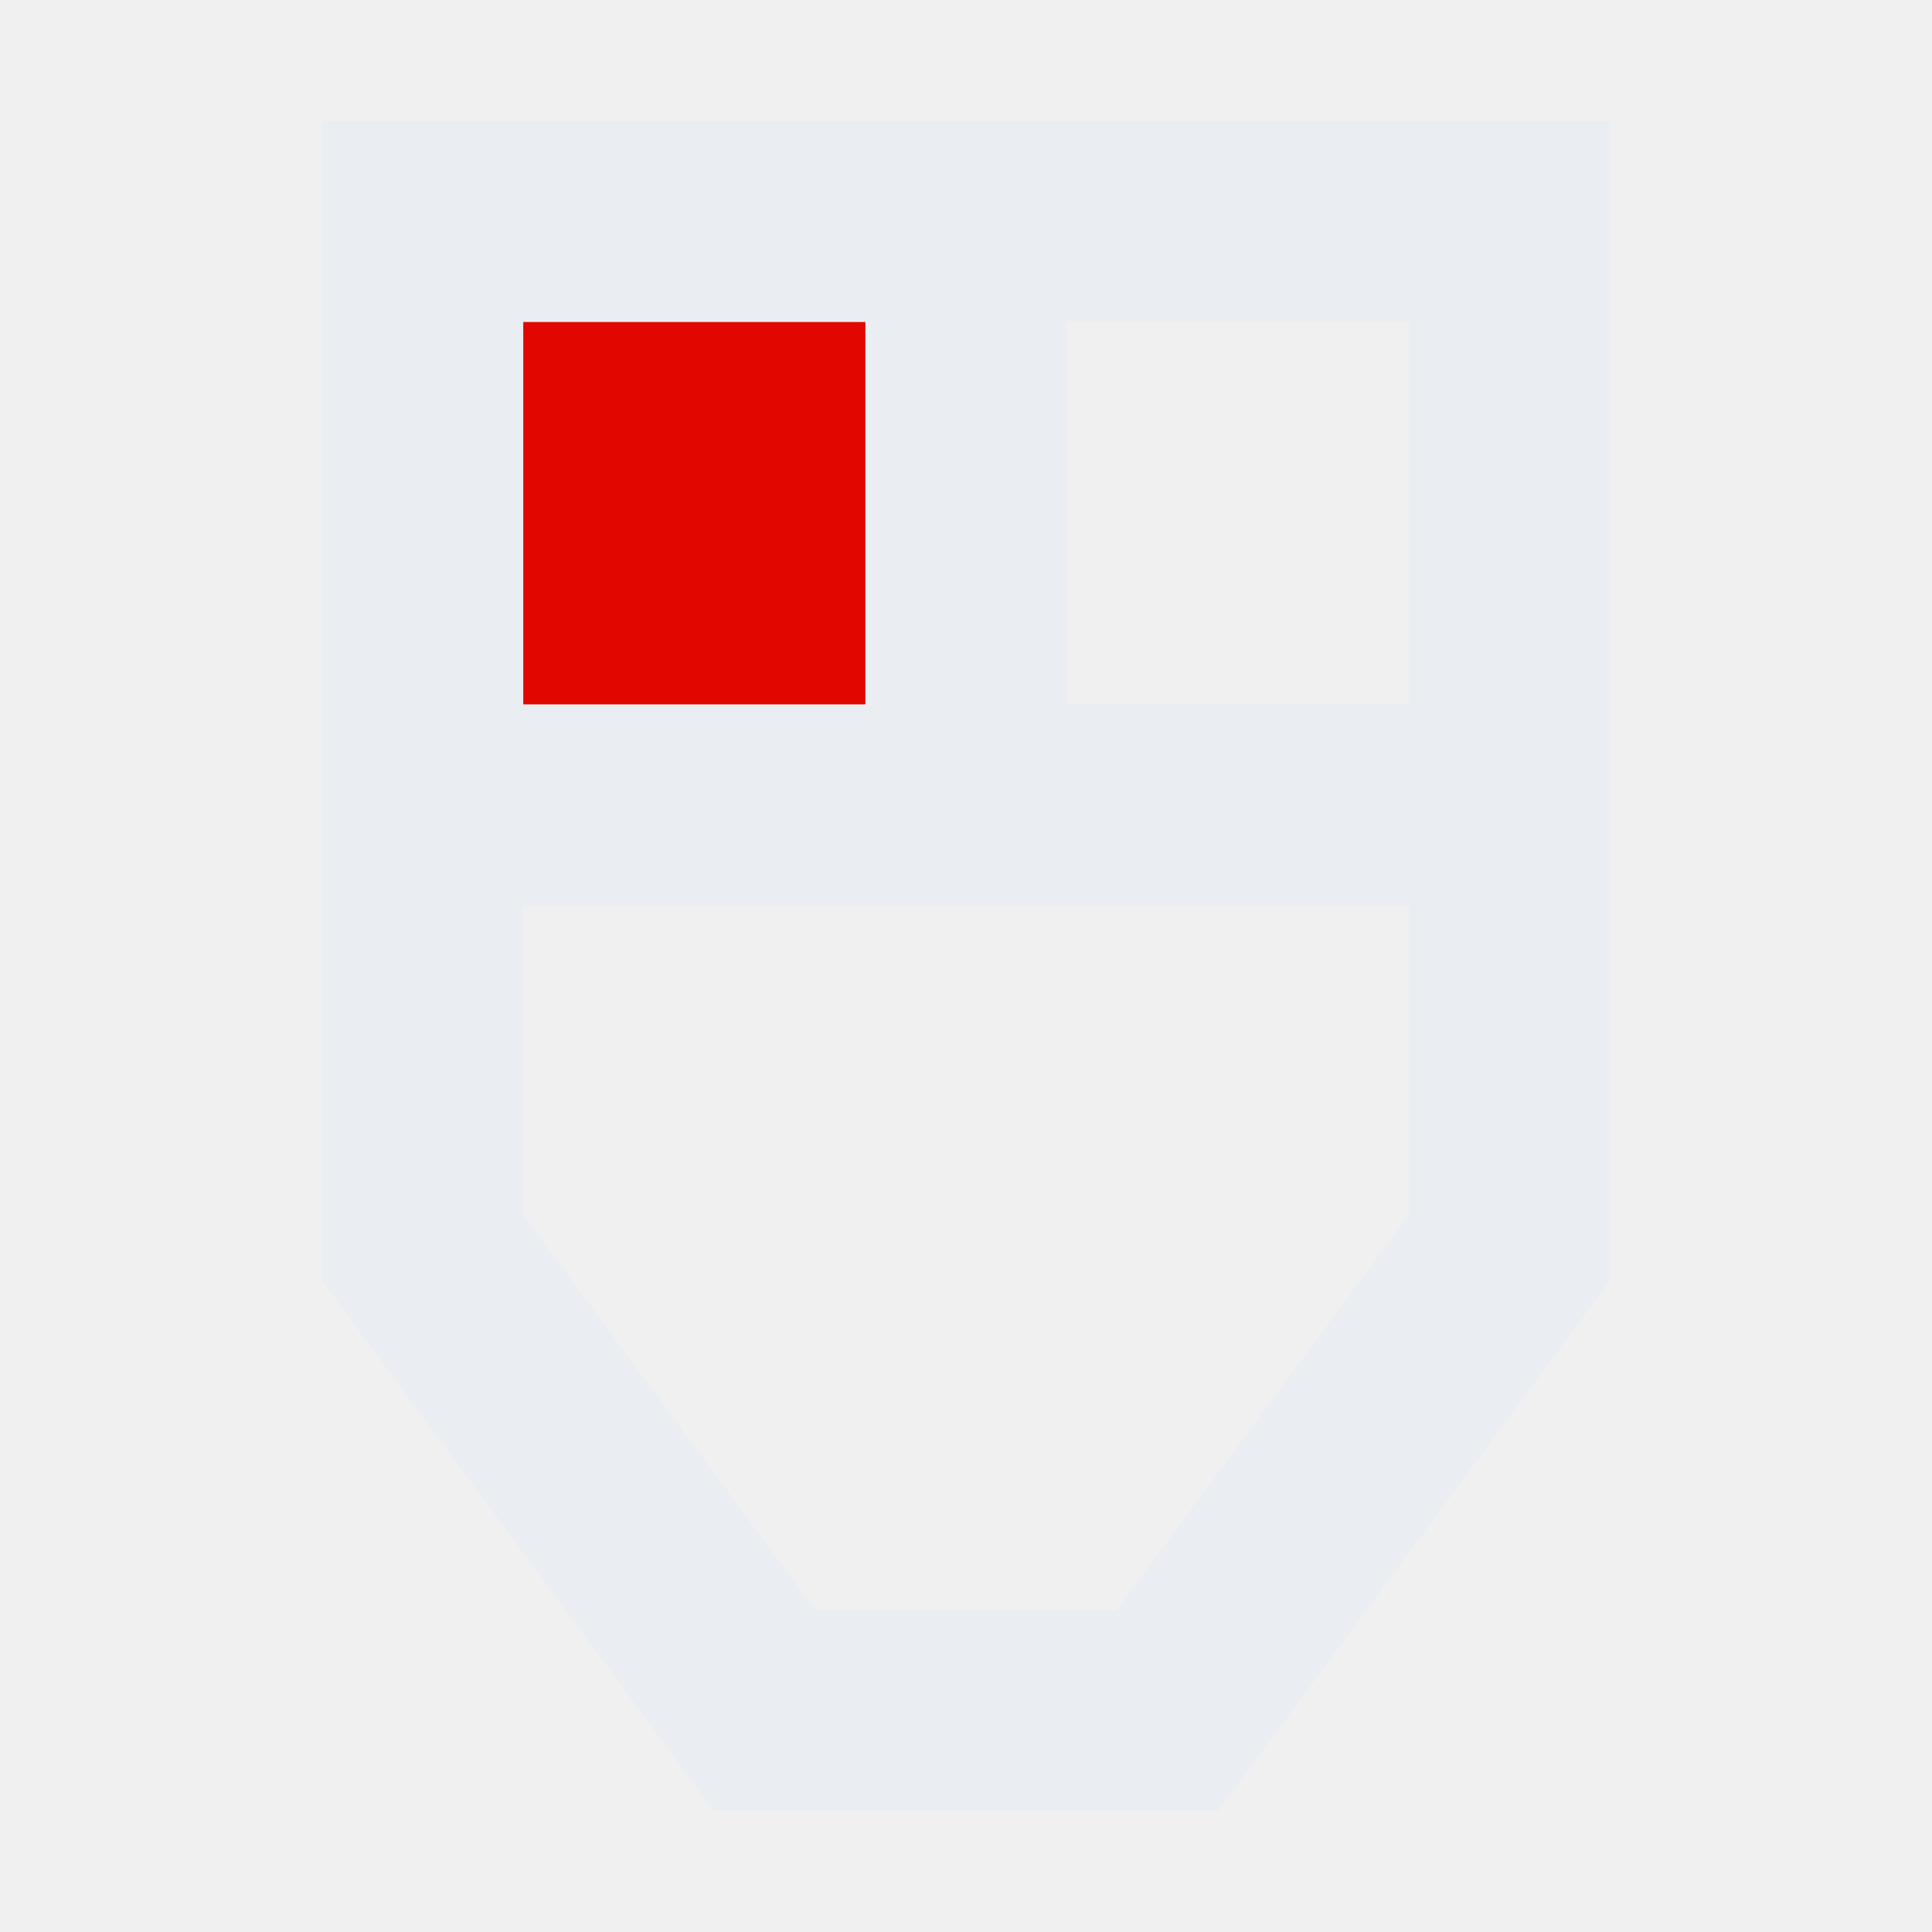
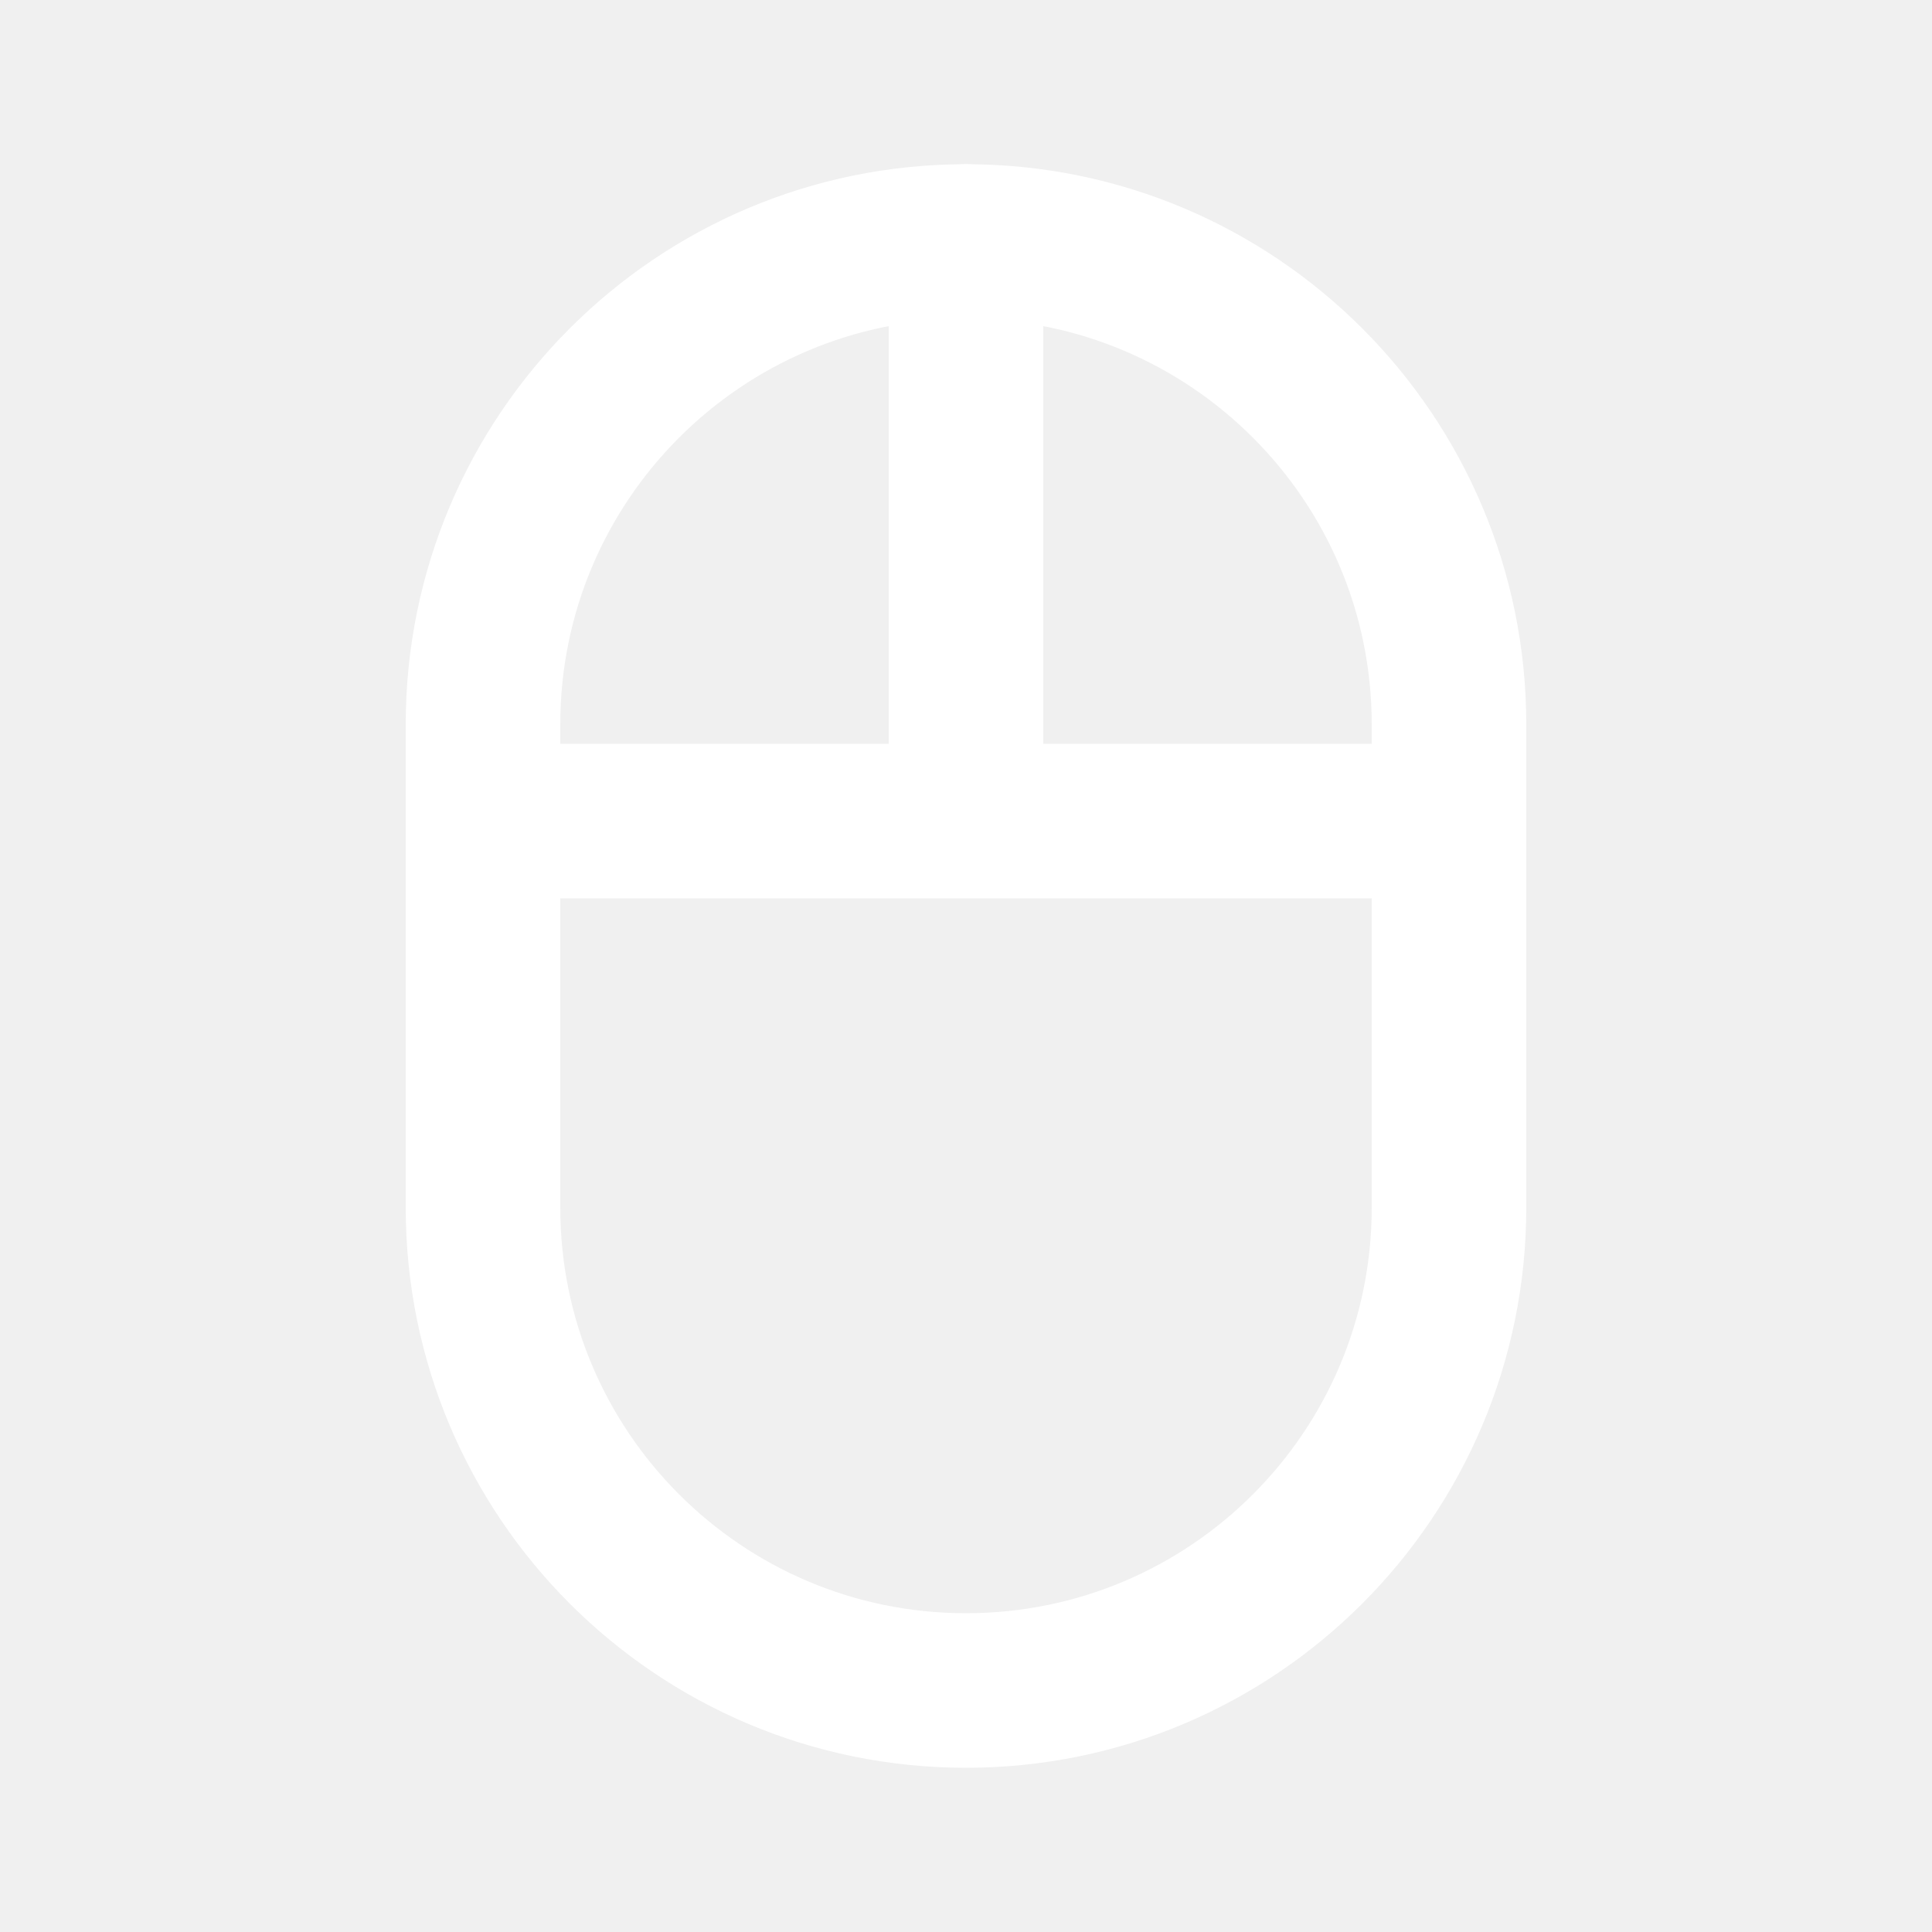
- <svg xmlns="http://www.w3.org/2000/svg" width="24" height="24" viewBox="0 0 24 24">
-   <path d="M5.25 2.75 H18.75 V15.5 L14.5 21.25 H9.5 L5.25 15.5 Z" fill="none" stroke="#EAEEF3" stroke-width="2.5" />
-   <line x1="5.5" y1="10" x2="18.5" y2="10" fill="none" stroke="#EAEEF3" stroke-width="2.5" />
-   <line x1="12" y1="3" x2="12" y2="10" fill="none" stroke="#EAEEF3" stroke-width="2.5" />
-   <rect x="6.5" y="4" width="4.25" height="4.75" fill="#E10600" />
+ <svg xmlns="http://www.w3.org/2000/svg" width="20" height="20" viewBox="0 0 20 20">
+   <rect x="5" y="2.5" width="10" height="15" rx="5" fill="none" stroke="#FFFFFF" stroke-width="1.6" stroke-linecap="round" stroke-linejoin="round" />
+   <path d="M10 2.5v6M5 8.5h10" fill="none" stroke="#FFFFFF" stroke-width="1.6" stroke-linecap="round" stroke-linejoin="round" />
</svg>
